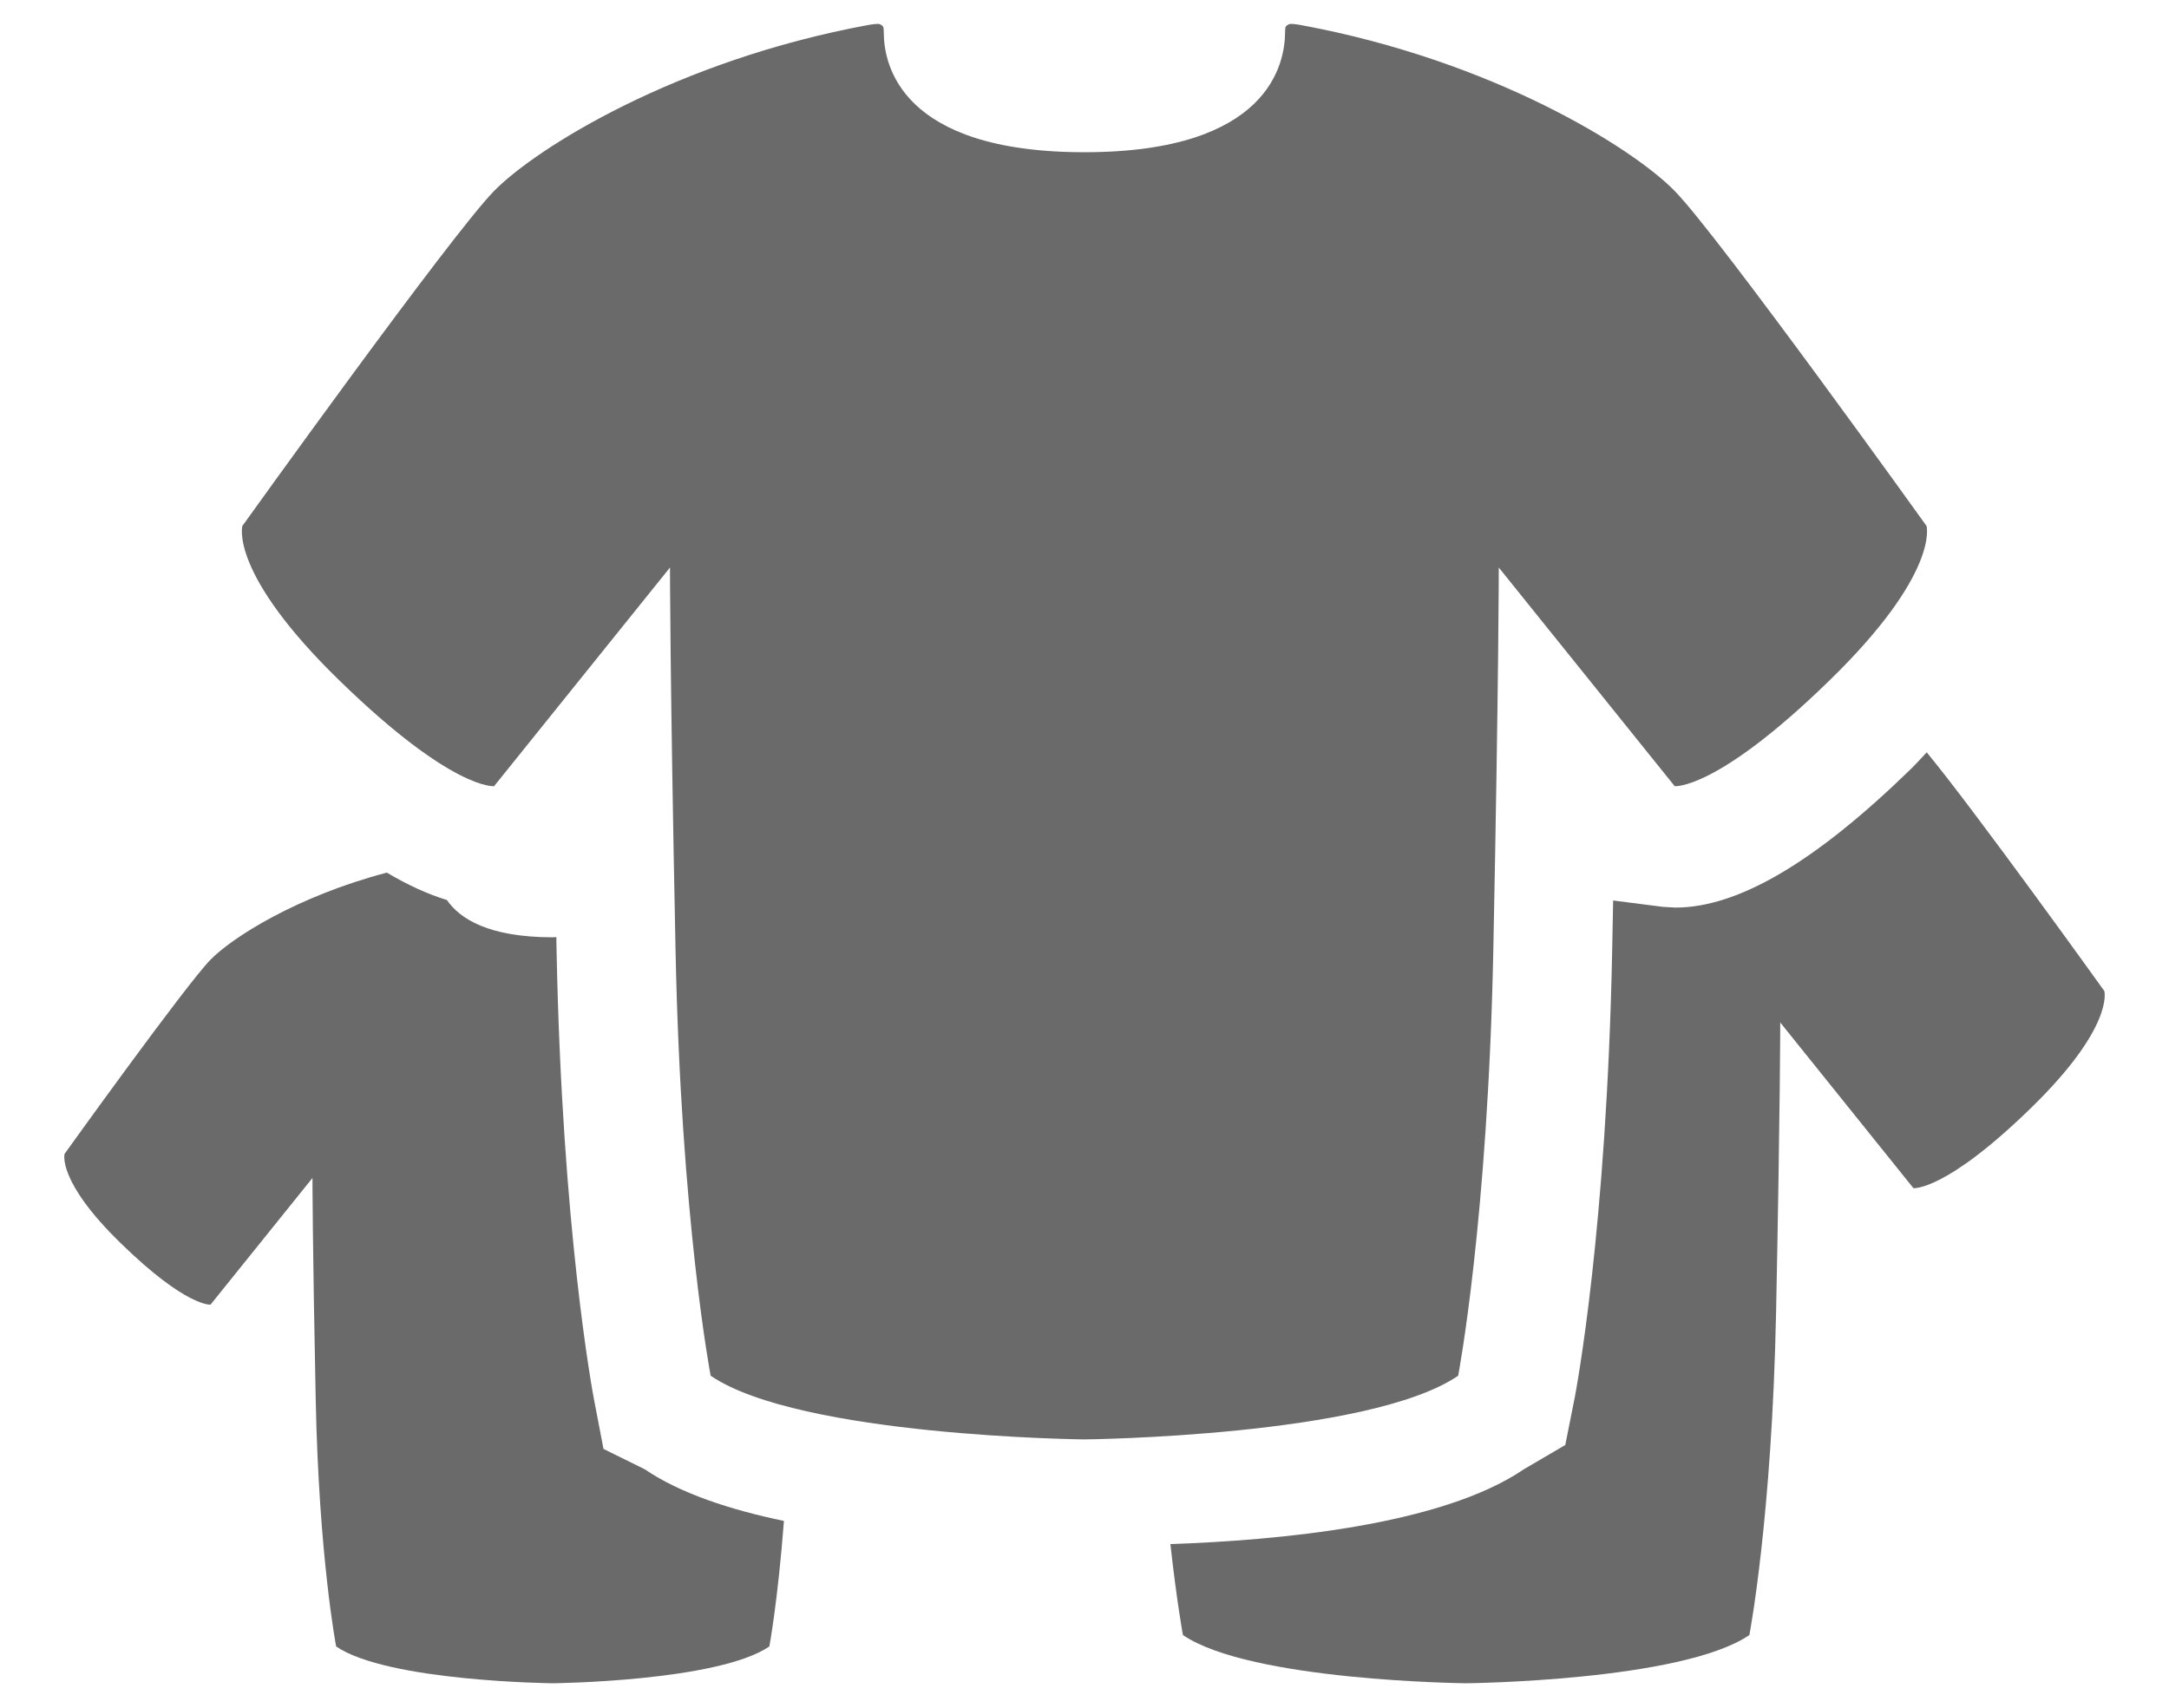
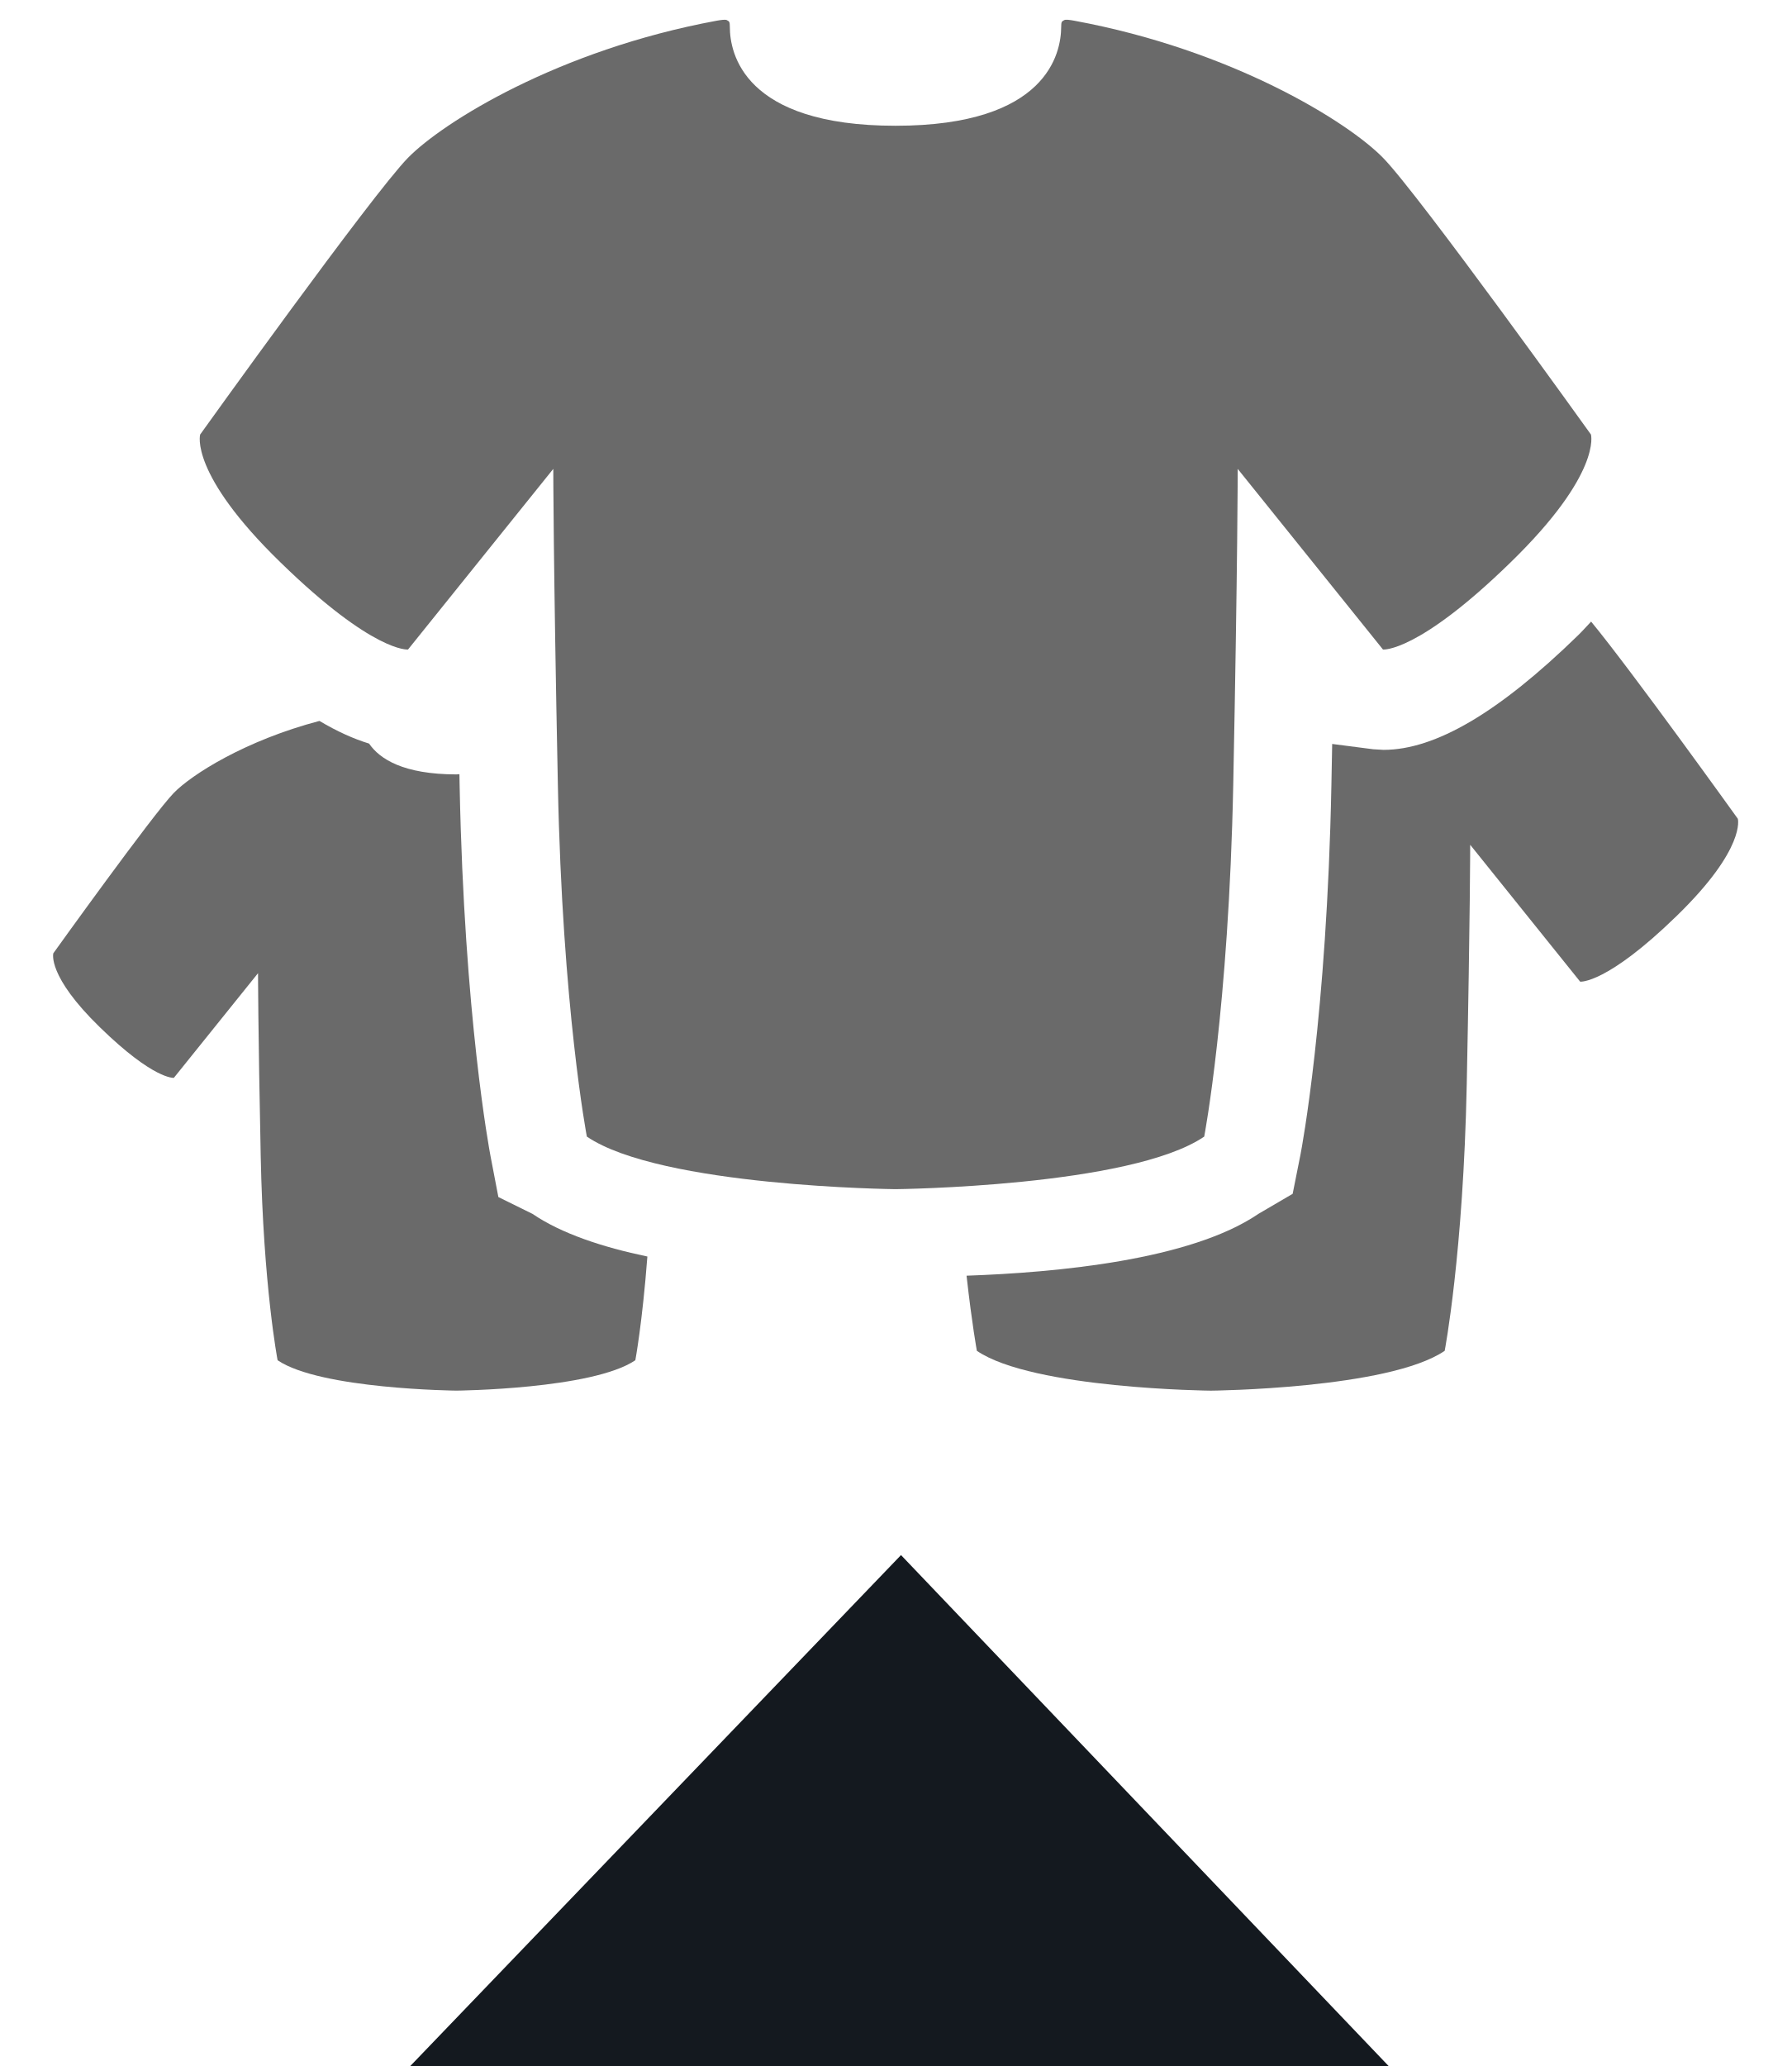
- <svg xmlns="http://www.w3.org/2000/svg" version="1.1" id="Layer_1" x="0px" y="0px" width="47px" height="37px" viewBox="0 0 47 37" enable-background="new 0 0 47 37" xml:space="preserve">
+ <svg xmlns="http://www.w3.org/2000/svg" version="1.1" id="Layer_1" x="0px" y="0px" width="47px" height="54.197px" viewBox="0 0 47 54.197" enable-background="new 0 0 47 54.197" xml:space="preserve">
  <g>
-     <path fill="#6A6A6A" d="M13.077,31.402l-0.207-1.079c-0.027-0.146-0.688-3.653-0.809-9.692c-0.002-0.11-0.004-0.214-0.006-0.322   c-0.029,0-0.049,0.005-0.078,0.005c-1.392-0.001-2.012-0.402-2.293-0.808c-0.409-0.125-0.841-0.321-1.302-0.594   c-1.956,0.514-3.36,1.414-3.821,1.888c-0.544,0.556-3.162,4.208-3.162,4.208S1.232,25.6,2.625,26.952   c1.414,1.378,1.937,1.323,1.937,1.323l2.209-2.745c0,0,0,1.39,0.07,4.796c0.068,3.407,0.443,5.358,0.443,5.358   c1.119,0.761,4.694,0.797,4.694,0.797s3.568-0.036,4.693-0.797c0,0,0.183-0.977,0.316-2.721c-1.17-0.244-2.251-0.599-3.015-1.119   L13.077,31.402z" />
-     <path fill="#6A6A6A" d="M45.599,21.479c0,0-2.782-3.881-3.849-5.174c-0.118,0.123-0.214,0.236-0.343,0.361   c-2.075,2.022-3.745,3.004-5.104,3.004l-0.272-0.016l-1.076-0.138c-0.008,0.354-0.013,0.71-0.021,1.094   c-0.12,6.039-0.782,9.525-0.81,9.673l-0.206,1.034l-0.894,0.524c-1.789,1.22-5.318,1.542-7.663,1.624   c0.142,1.276,0.272,1.971,0.272,1.971c1.464,0.999,6.138,1.045,6.138,1.045s4.669-0.046,6.136-1.045c0,0,0.49-2.545,0.579-7.001   c0.09-4.456,0.09-6.275,0.09-6.275l2.886,3.591c0,0,0.689,0.072,2.536-1.727C45.822,22.251,45.599,21.479,45.599,21.479z" />
-     <path fill="#6A6A6A" d="M23.497,3.299c-3.995,0-4.346-1.917-4.346-2.589c0-0.144-0.016-0.148-0.077-0.181   c-0.035-0.022-0.146-0.007-0.267,0.014c-4.156,0.767-7.187,2.664-8.101,3.596c-0.939,0.958-5.454,7.26-5.454,7.26   s-0.294,1.021,2.112,3.358c2.438,2.374,3.342,2.282,3.342,2.282l3.812-4.739c0,0,0,2.397,0.12,8.278   c0.117,5.879,0.761,9.238,0.761,9.238c1.936,1.318,8.099,1.38,8.099,1.38s6.166-0.062,8.099-1.38c0,0,0.644-3.359,0.762-9.238   c0.118-5.881,0.118-8.278,0.118-8.278l3.812,4.739c0,0,0.908,0.092,3.344-2.282c2.404-2.337,2.113-3.358,2.113-3.358   s-4.516-6.302-5.457-7.26c-0.908-0.932-3.944-2.829-8.101-3.596c-0.118-0.021-0.229-0.037-0.264-0.014   c-0.063,0.033-0.078,0.038-0.078,0.181C27.841,1.382,27.491,3.299,23.497,3.299z" />
+     <path fill="#6A6A6A" d="M13.077,31.402l-0.207-1.079c-0.027-0.146-0.688-3.653-0.809-9.692c-0.002-0.109-0.004-0.214-0.006-0.322   c-0.029,0-0.049,0.006-0.078,0.006c-1.392-0.002-2.012-0.402-2.293-0.809c-0.409-0.125-0.841-0.32-1.302-0.594   c-1.956,0.514-3.36,1.414-3.821,1.888c-0.544,0.556-3.162,4.208-3.162,4.208S1.232,25.6,2.625,26.952   c1.414,1.378,1.937,1.323,1.937,1.323l2.209-2.746c0,0,0,1.391,0.07,4.797c0.068,3.406,0.443,5.357,0.443,5.357   c1.119,0.762,4.694,0.797,4.694,0.797s3.568-0.035,4.693-0.797c0,0,0.183-0.977,0.316-2.721c-1.17-0.244-2.251-0.599-3.015-1.119   L13.077,31.402z" />
+     <path fill="#6A6A6A" d="M45.6,21.479c0,0-2.783-3.88-3.85-5.173c-0.118,0.123-0.214,0.236-0.343,0.361   c-2.075,2.022-3.745,3.004-5.104,3.004l-0.271-0.016l-1.076-0.139c-0.008,0.354-0.014,0.711-0.021,1.094   c-0.119,6.039-0.781,9.525-0.81,9.674l-0.206,1.033l-0.895,0.524c-1.789,1.22-5.317,1.542-7.662,1.624   c0.142,1.276,0.271,1.971,0.271,1.971c1.465,1,6.139,1.045,6.139,1.045s4.668-0.045,6.136-1.045c0,0,0.489-2.545,0.579-7   c0.09-4.457,0.09-6.275,0.09-6.275l2.886,3.591c0,0,0.688,0.072,2.536-1.728C45.822,22.251,45.6,21.479,45.6,21.479z" />
+     <path fill="#6A6A6A" d="M23.497,3.299c-3.995,0-4.346-1.917-4.346-2.589c0-0.144-0.016-0.148-0.077-0.181   c-0.035-0.022-0.146-0.007-0.267,0.014c-4.156,0.767-7.187,2.664-8.101,3.596c-0.939,0.958-5.454,7.26-5.454,7.26   s-0.294,1.021,2.112,3.358c2.438,2.374,3.342,2.282,3.342,2.282l3.812-4.739c0,0,0,2.397,0.12,8.278   c0.117,5.879,0.761,9.238,0.761,9.238c1.936,1.317,8.099,1.379,8.099,1.379s6.166-0.062,8.1-1.379c0,0,0.644-3.359,0.762-9.238   c0.117-5.881,0.117-8.278,0.117-8.278l3.812,4.739c0,0,0.908,0.092,3.344-2.282c2.404-2.337,2.113-3.358,2.113-3.358   s-4.516-6.302-5.457-7.26c-0.908-0.932-3.943-2.829-8.102-3.596c-0.117-0.021-0.229-0.037-0.264-0.014   c-0.062,0.033-0.078,0.038-0.078,0.181C27.841,1.382,27.491,3.299,23.497,3.299z" />
  </g>
+   <polygon fill="#14191F" points="23.642,40.794 10.766,54.197 36.436,54.197 " />
</svg>
